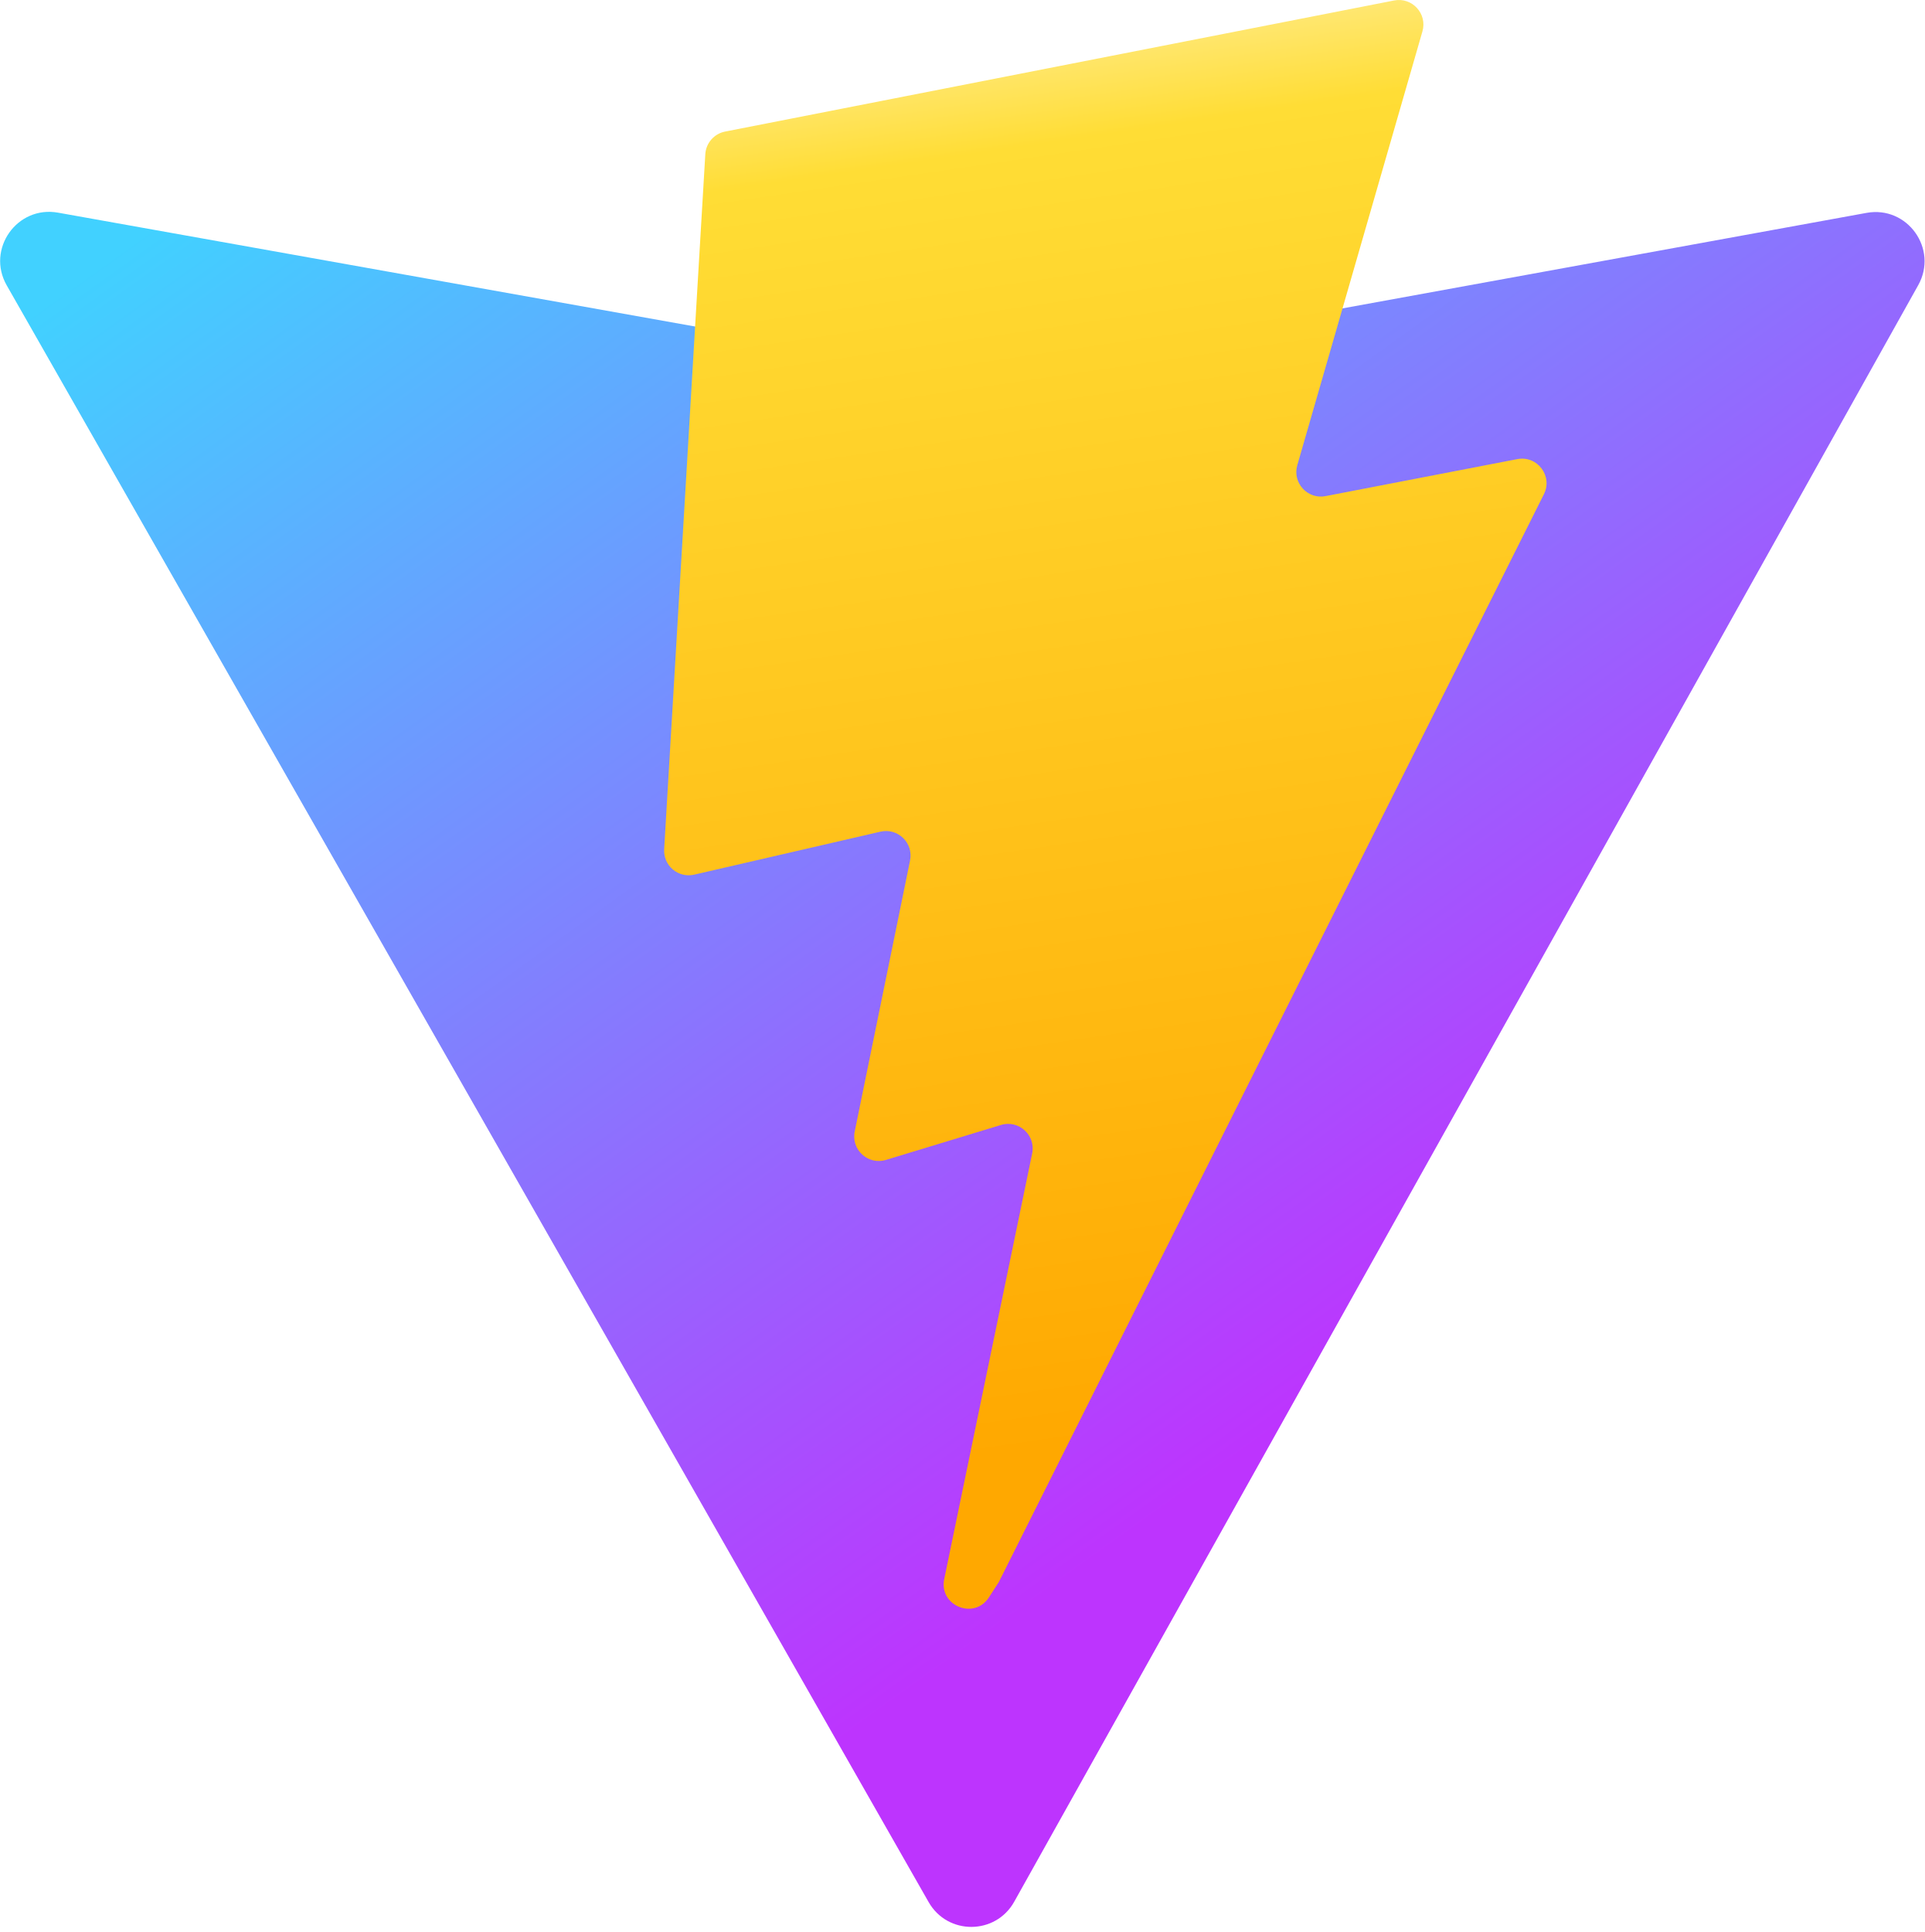
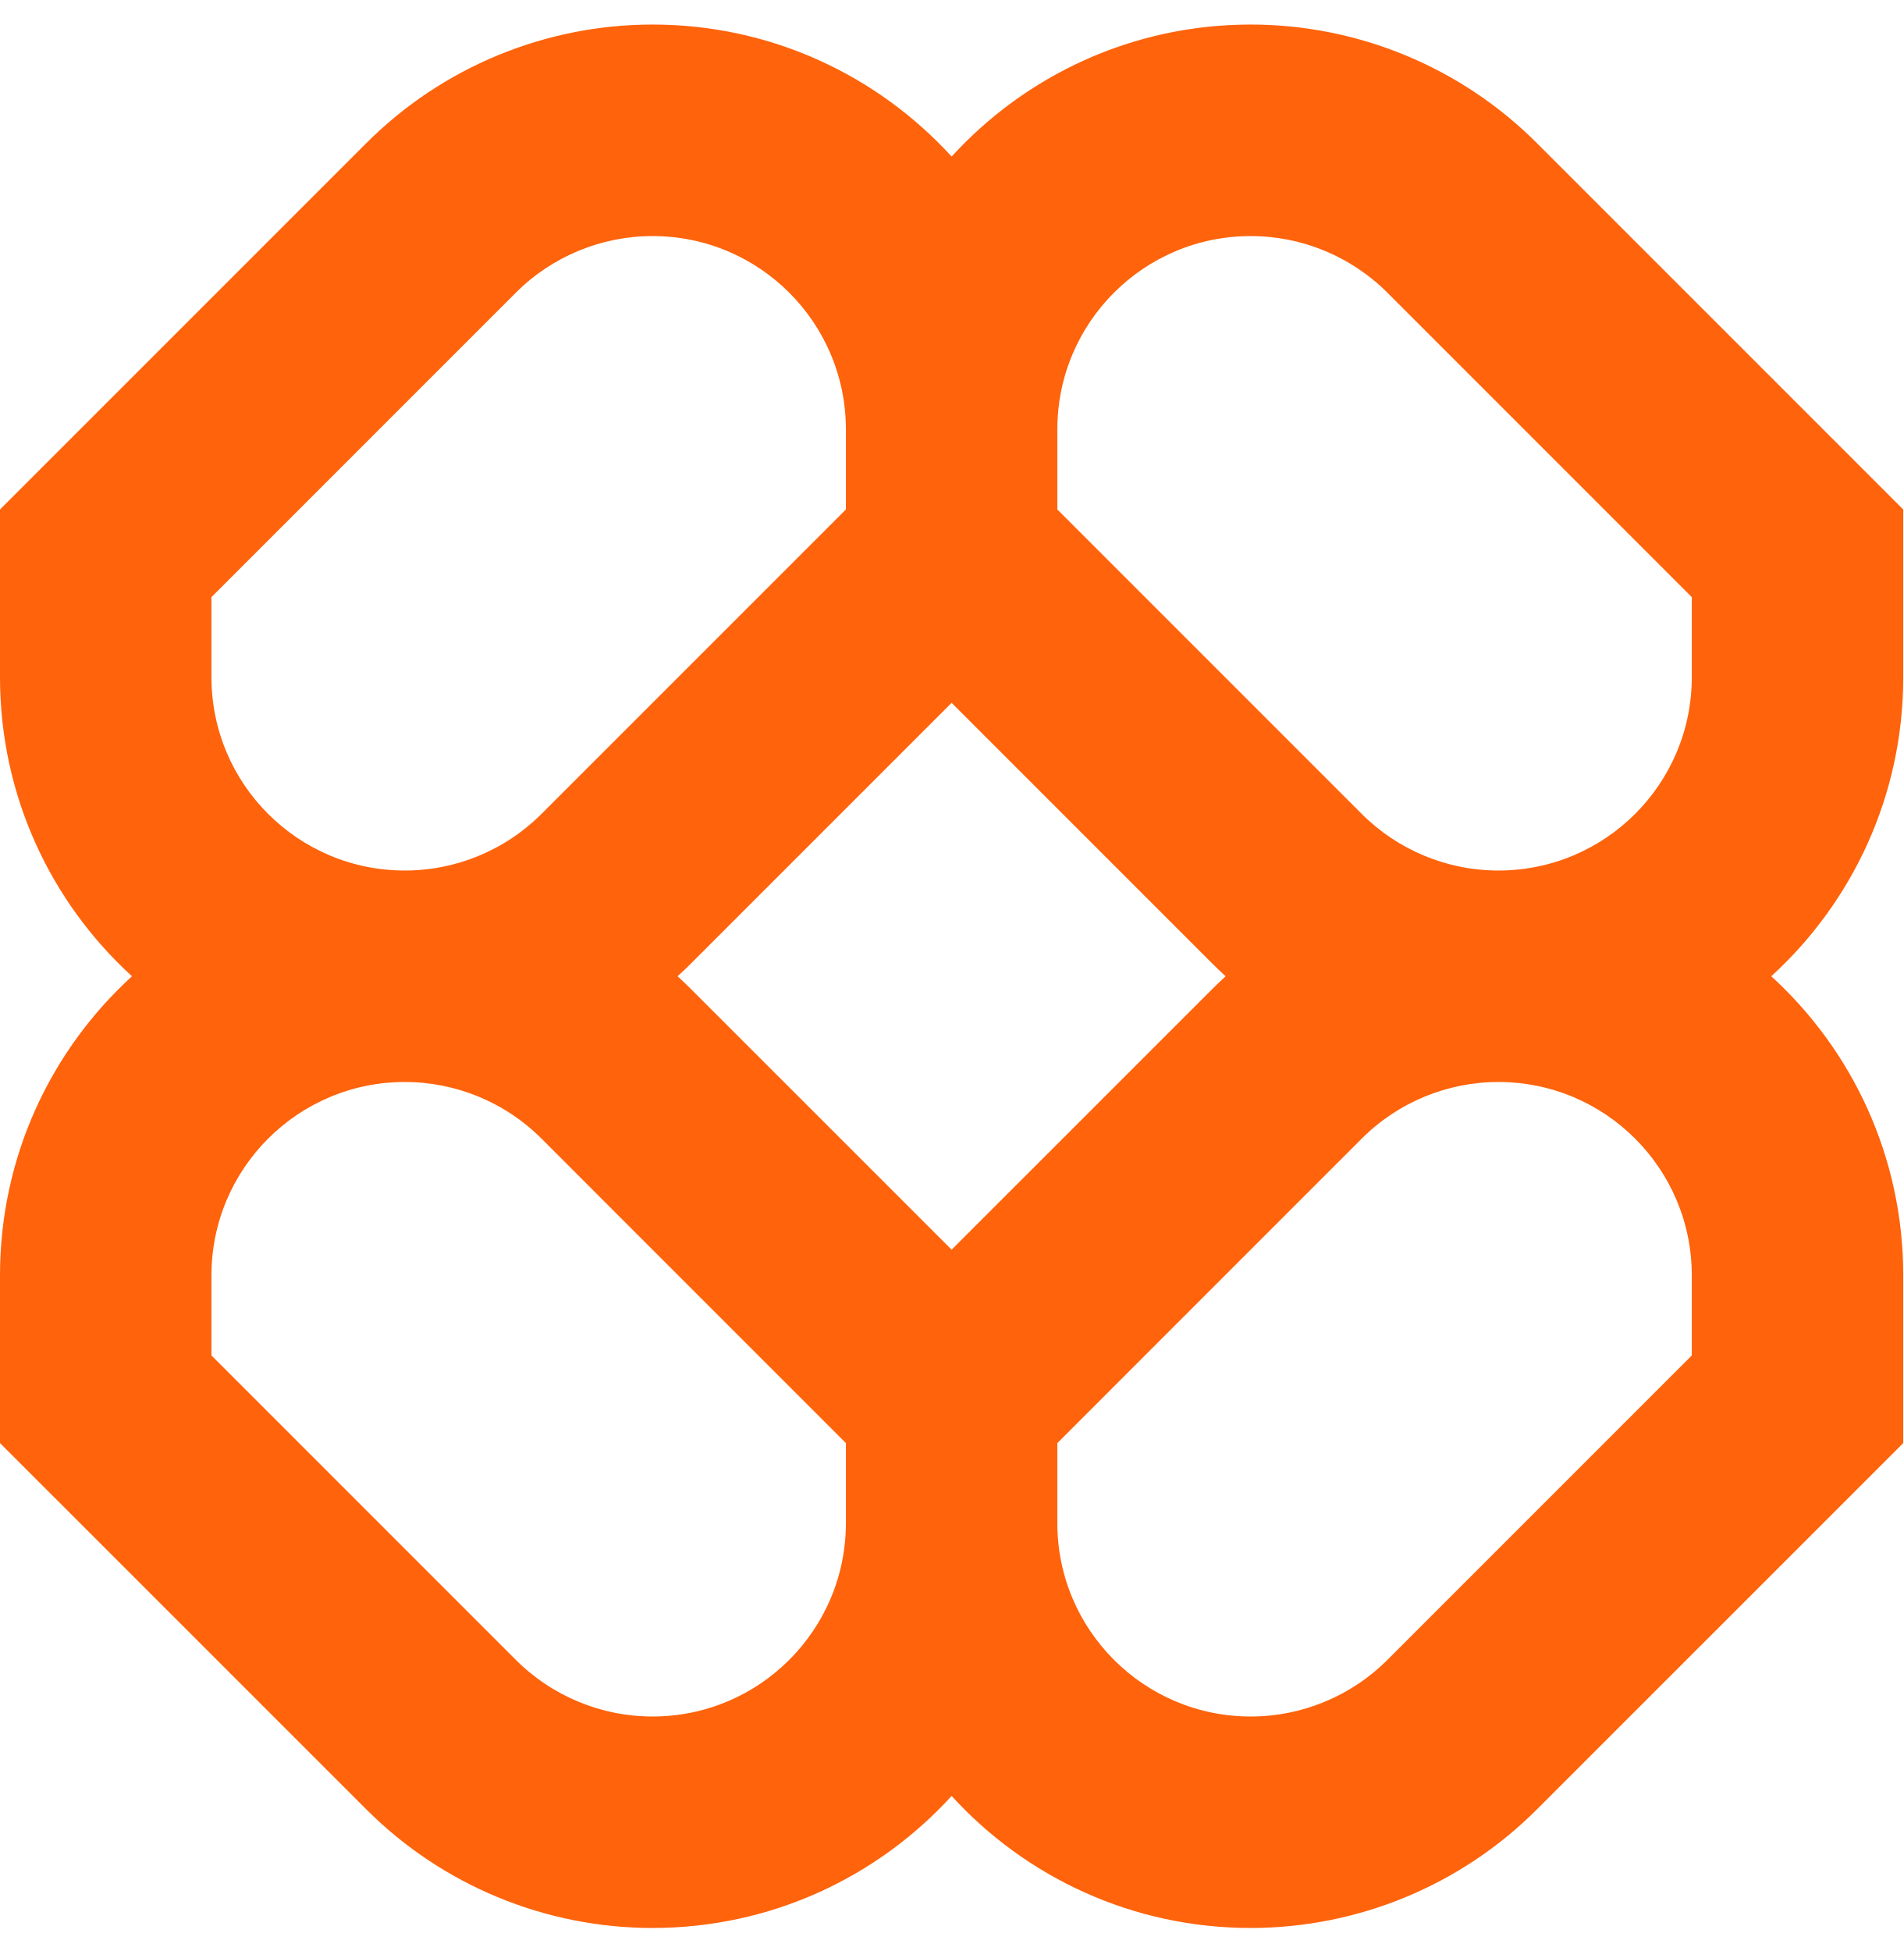
- <svg xmlns="http://www.w3.org/2000/svg" aria-hidden="true" role="img" class="iconify iconify--logos" width="31.88" height="32" preserveAspectRatio="xMidYMid meet" viewBox="0 0 256 257">
-   <defs>
-     <linearGradient id="IconifyId1813088fe1fbc01fb466" x1="-.828%" x2="57.636%" y1="7.652%" y2="78.411%">
-       <stop offset="0%" stop-color="#41D1FF" />
-       <stop offset="100%" stop-color="#BD34FE" />
-     </linearGradient>
-     <linearGradient id="IconifyId1813088fe1fbc01fb467" x1="43.376%" x2="50.316%" y1="2.242%" y2="89.03%">
-       <stop offset="0%" stop-color="#FFEA83" />
-       <stop offset="8.333%" stop-color="#FFDD35" />
-       <stop offset="100%" stop-color="#FFA800" />
-     </linearGradient>
-   </defs>
-   <path fill="url(#IconifyId1813088fe1fbc01fb466)" d="M255.153 37.938L134.897 252.976c-2.483 4.44-8.862 4.466-11.382.048L.875 37.958c-2.746-4.814 1.371-10.646 6.827-9.67l120.385 21.517a6.537 6.537 0 0 0 2.322-.004l117.867-21.483c5.438-.991 9.574 4.796 6.877 9.62Z" />
-   <path fill="url(#IconifyId1813088fe1fbc01fb467)" d="M185.432.063L96.44 17.501a3.268 3.268 0 0 0-2.634 3.014l-5.474 92.456a3.268 3.268 0 0 0 3.997 3.378l24.777-5.718c2.318-.535 4.413 1.507 3.936 3.838l-7.361 36.047c-.495 2.426 1.782 4.5 4.151 3.78l15.304-4.649c2.372-.72 4.652 1.36 4.15 3.788l-11.698 56.621c-.732 3.542 3.979 5.473 5.943 2.437l1.313-2.028l72.516-144.72c1.215-2.423-.88-5.186-3.54-4.672l-25.505 4.922c-2.396.462-4.435-1.77-3.759-4.114l16.646-57.705c.677-2.35-1.37-4.583-3.769-4.113Z" />
+ <svg xmlns="http://www.w3.org/2000/svg" id="logo-88" width="40" height="41" viewBox="0 0 40 41" fill="none">
+   <path class="ccustom" fill-rule="evenodd" clip-rule="evenodd" d="M13.715 0.516C11.458 0.516 9.294 1.412 7.699 3.008L0 10.707V14.231C0 16.72 1.069 18.96 2.774 20.516C1.069 22.072 0 24.312 0 26.802V30.326L7.699 38.024C9.294 39.62 11.458 40.516 13.715 40.516C16.204 40.516 18.444 39.447 20 37.742C21.556 39.447 23.796 40.516 26.285 40.516C28.542 40.516 30.706 39.62 32.301 38.024L40 30.326V26.802C40 24.312 38.931 22.072 37.226 20.516C38.931 18.96 40 16.72 40 14.231V10.707L32.301 3.008C30.706 1.412 28.542 0.516 26.285 0.516C23.796 0.516 21.556 1.586 20 3.29C18.444 1.586 16.204 0.516 13.715 0.516ZM25.759 20.516C25.663 20.429 25.569 20.339 25.477 20.247L20 14.77L14.523 20.247C14.431 20.339 14.337 20.429 14.241 20.516C14.337 20.604 14.431 20.694 14.523 20.786L20 26.262L25.477 20.786C25.569 20.694 25.663 20.604 25.759 20.516ZM22.222 30.326L22.222 32.008C22.222 34.252 24.041 36.072 26.285 36.072C27.363 36.072 28.396 35.644 29.159 34.882L35.556 28.485V26.802C35.556 24.558 33.736 22.738 31.492 22.738C30.415 22.738 29.381 23.166 28.619 23.928L22.222 30.326ZM17.778 30.326L11.381 23.928C10.619 23.166 9.585 22.738 8.508 22.738C6.264 22.738 4.444 24.558 4.444 26.802V28.485L10.841 34.882C11.604 35.644 12.637 36.072 13.715 36.072C15.959 36.072 17.778 34.252 17.778 32.008V30.326ZM17.778 9.024V10.707L11.381 17.104C10.619 17.866 9.585 18.294 8.508 18.294C6.264 18.294 4.444 16.475 4.444 14.231V12.548L10.841 6.151C11.604 5.389 12.637 4.961 13.715 4.961C15.959 4.961 17.778 6.78 17.778 9.024ZM28.619 17.104L22.222 10.707L22.222 9.024C22.222 6.78 24.041 4.961 26.285 4.961C27.363 4.961 28.396 5.389 29.159 6.151L35.556 12.548V14.231C35.556 16.475 33.736 18.294 31.492 18.294C30.415 18.294 29.381 17.866 28.619 17.104Z" fill="#FF630B" />
</svg>
